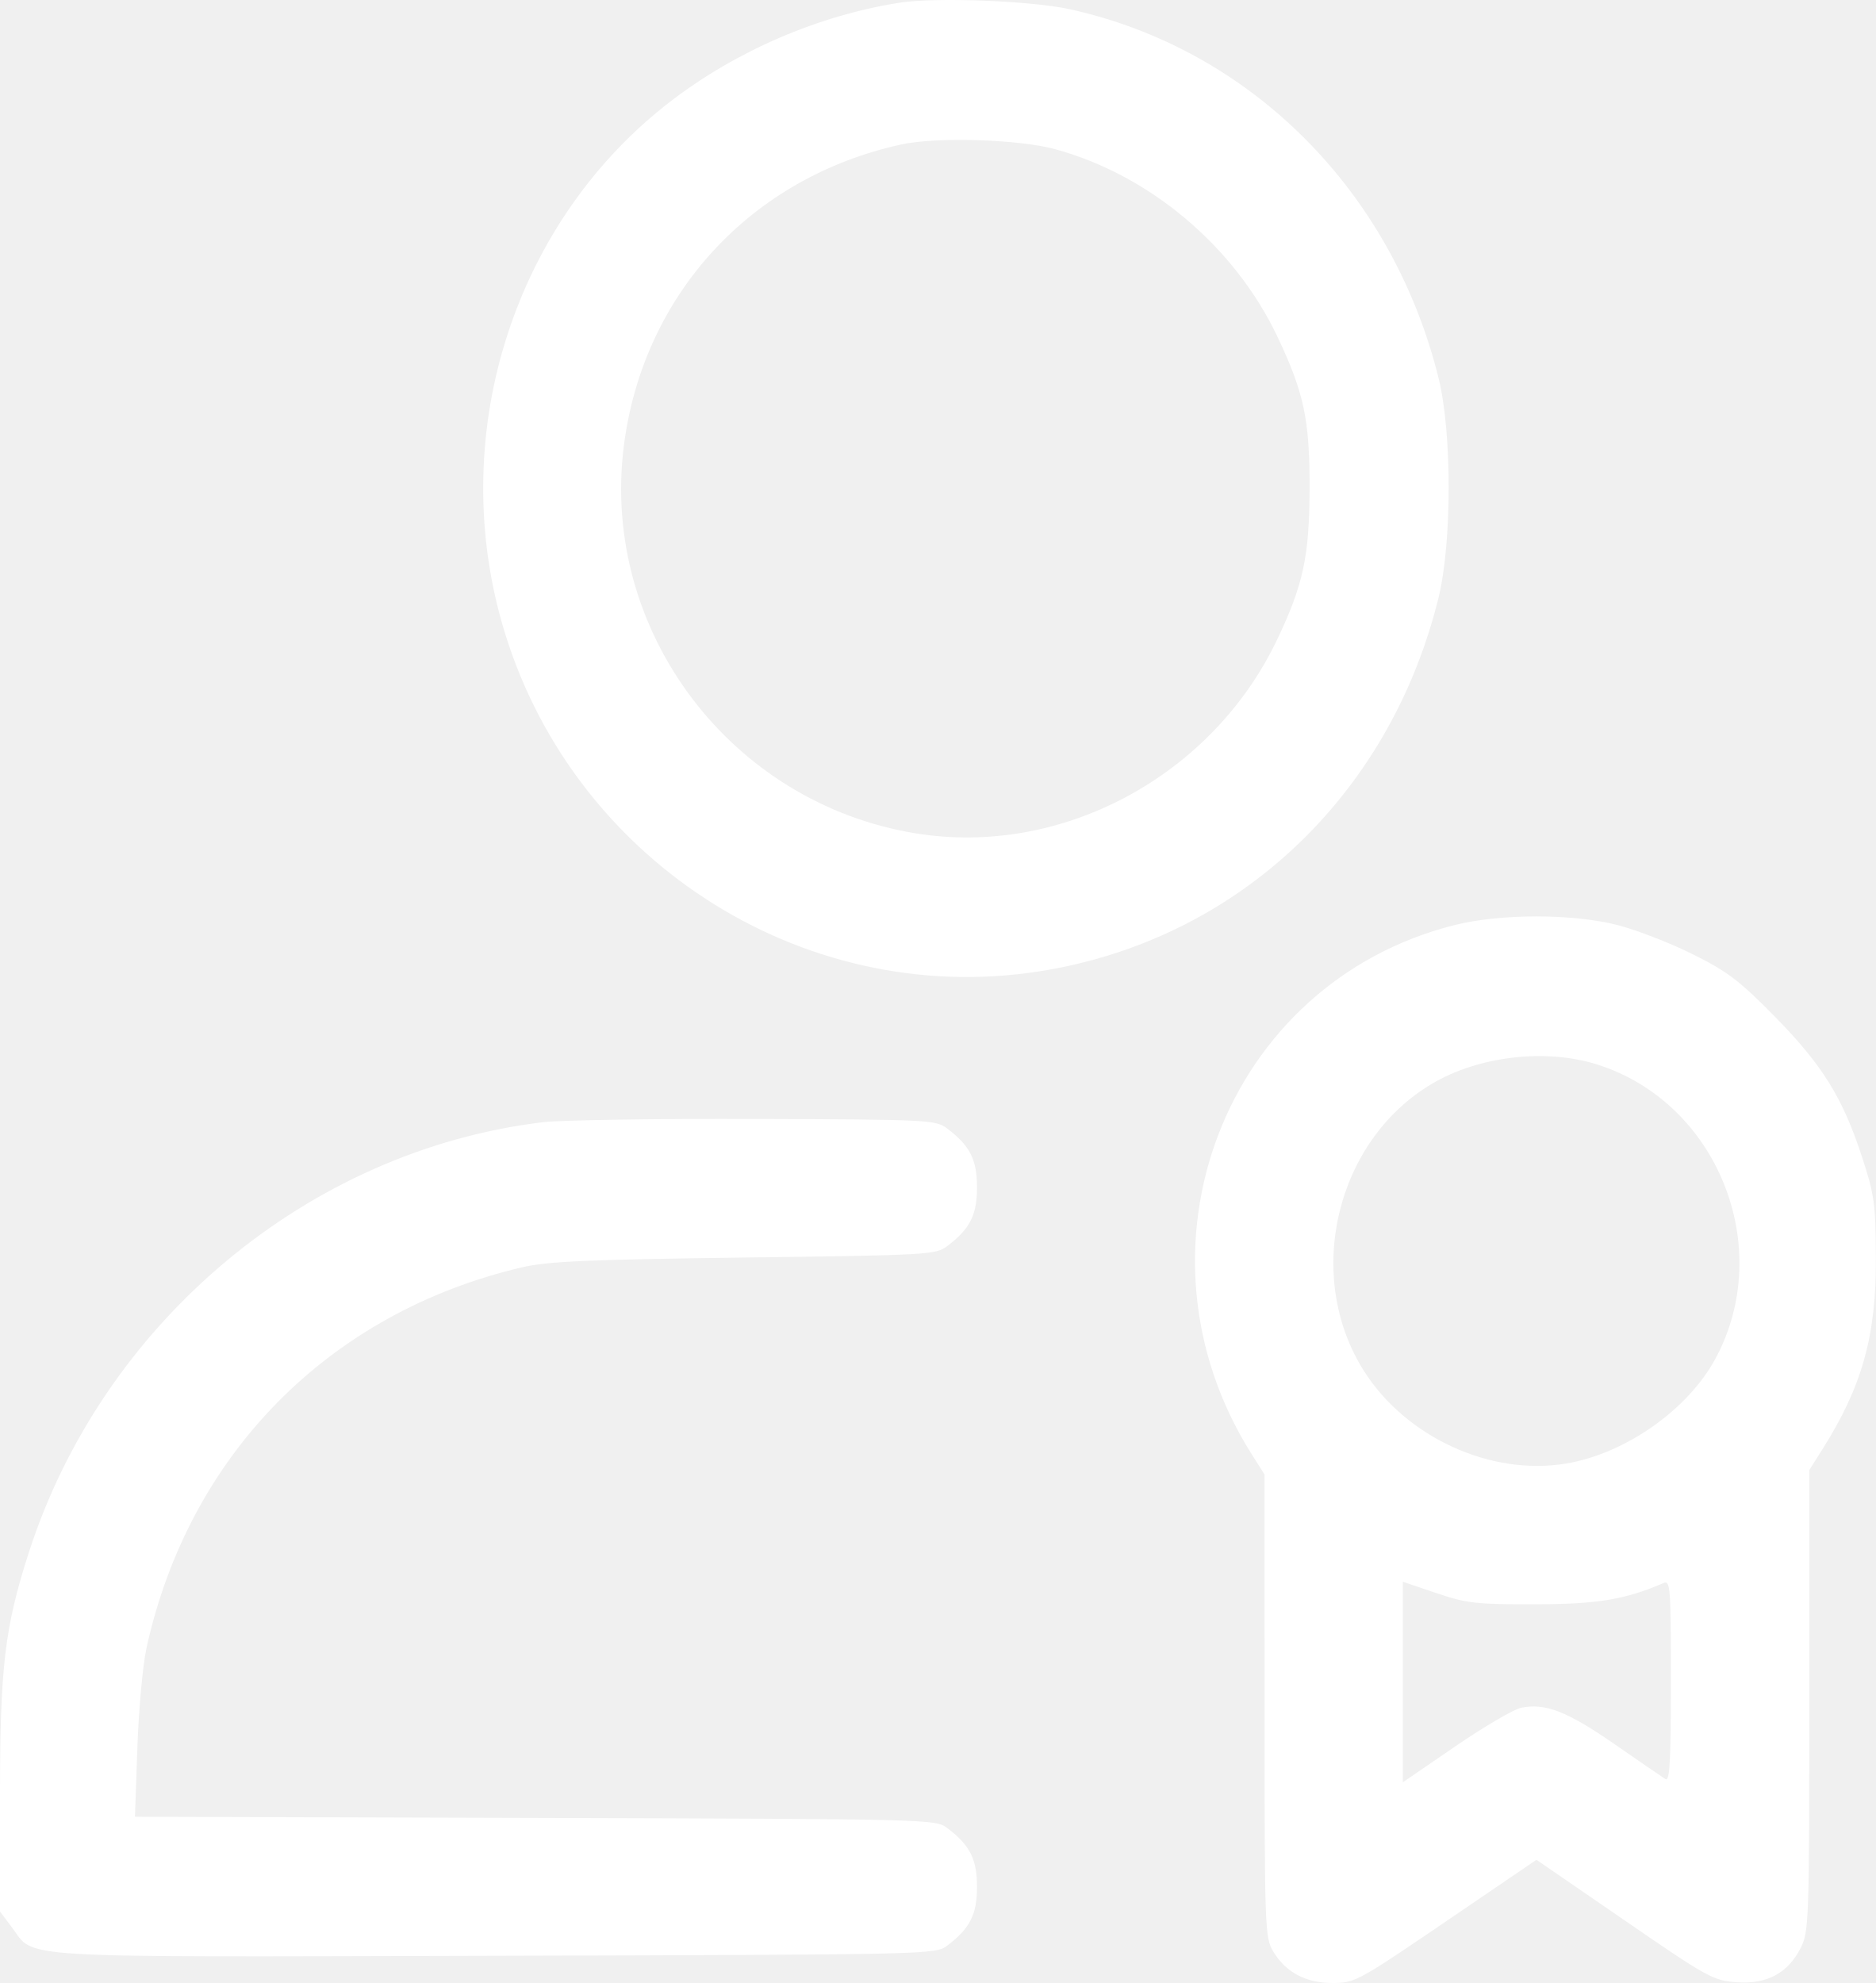
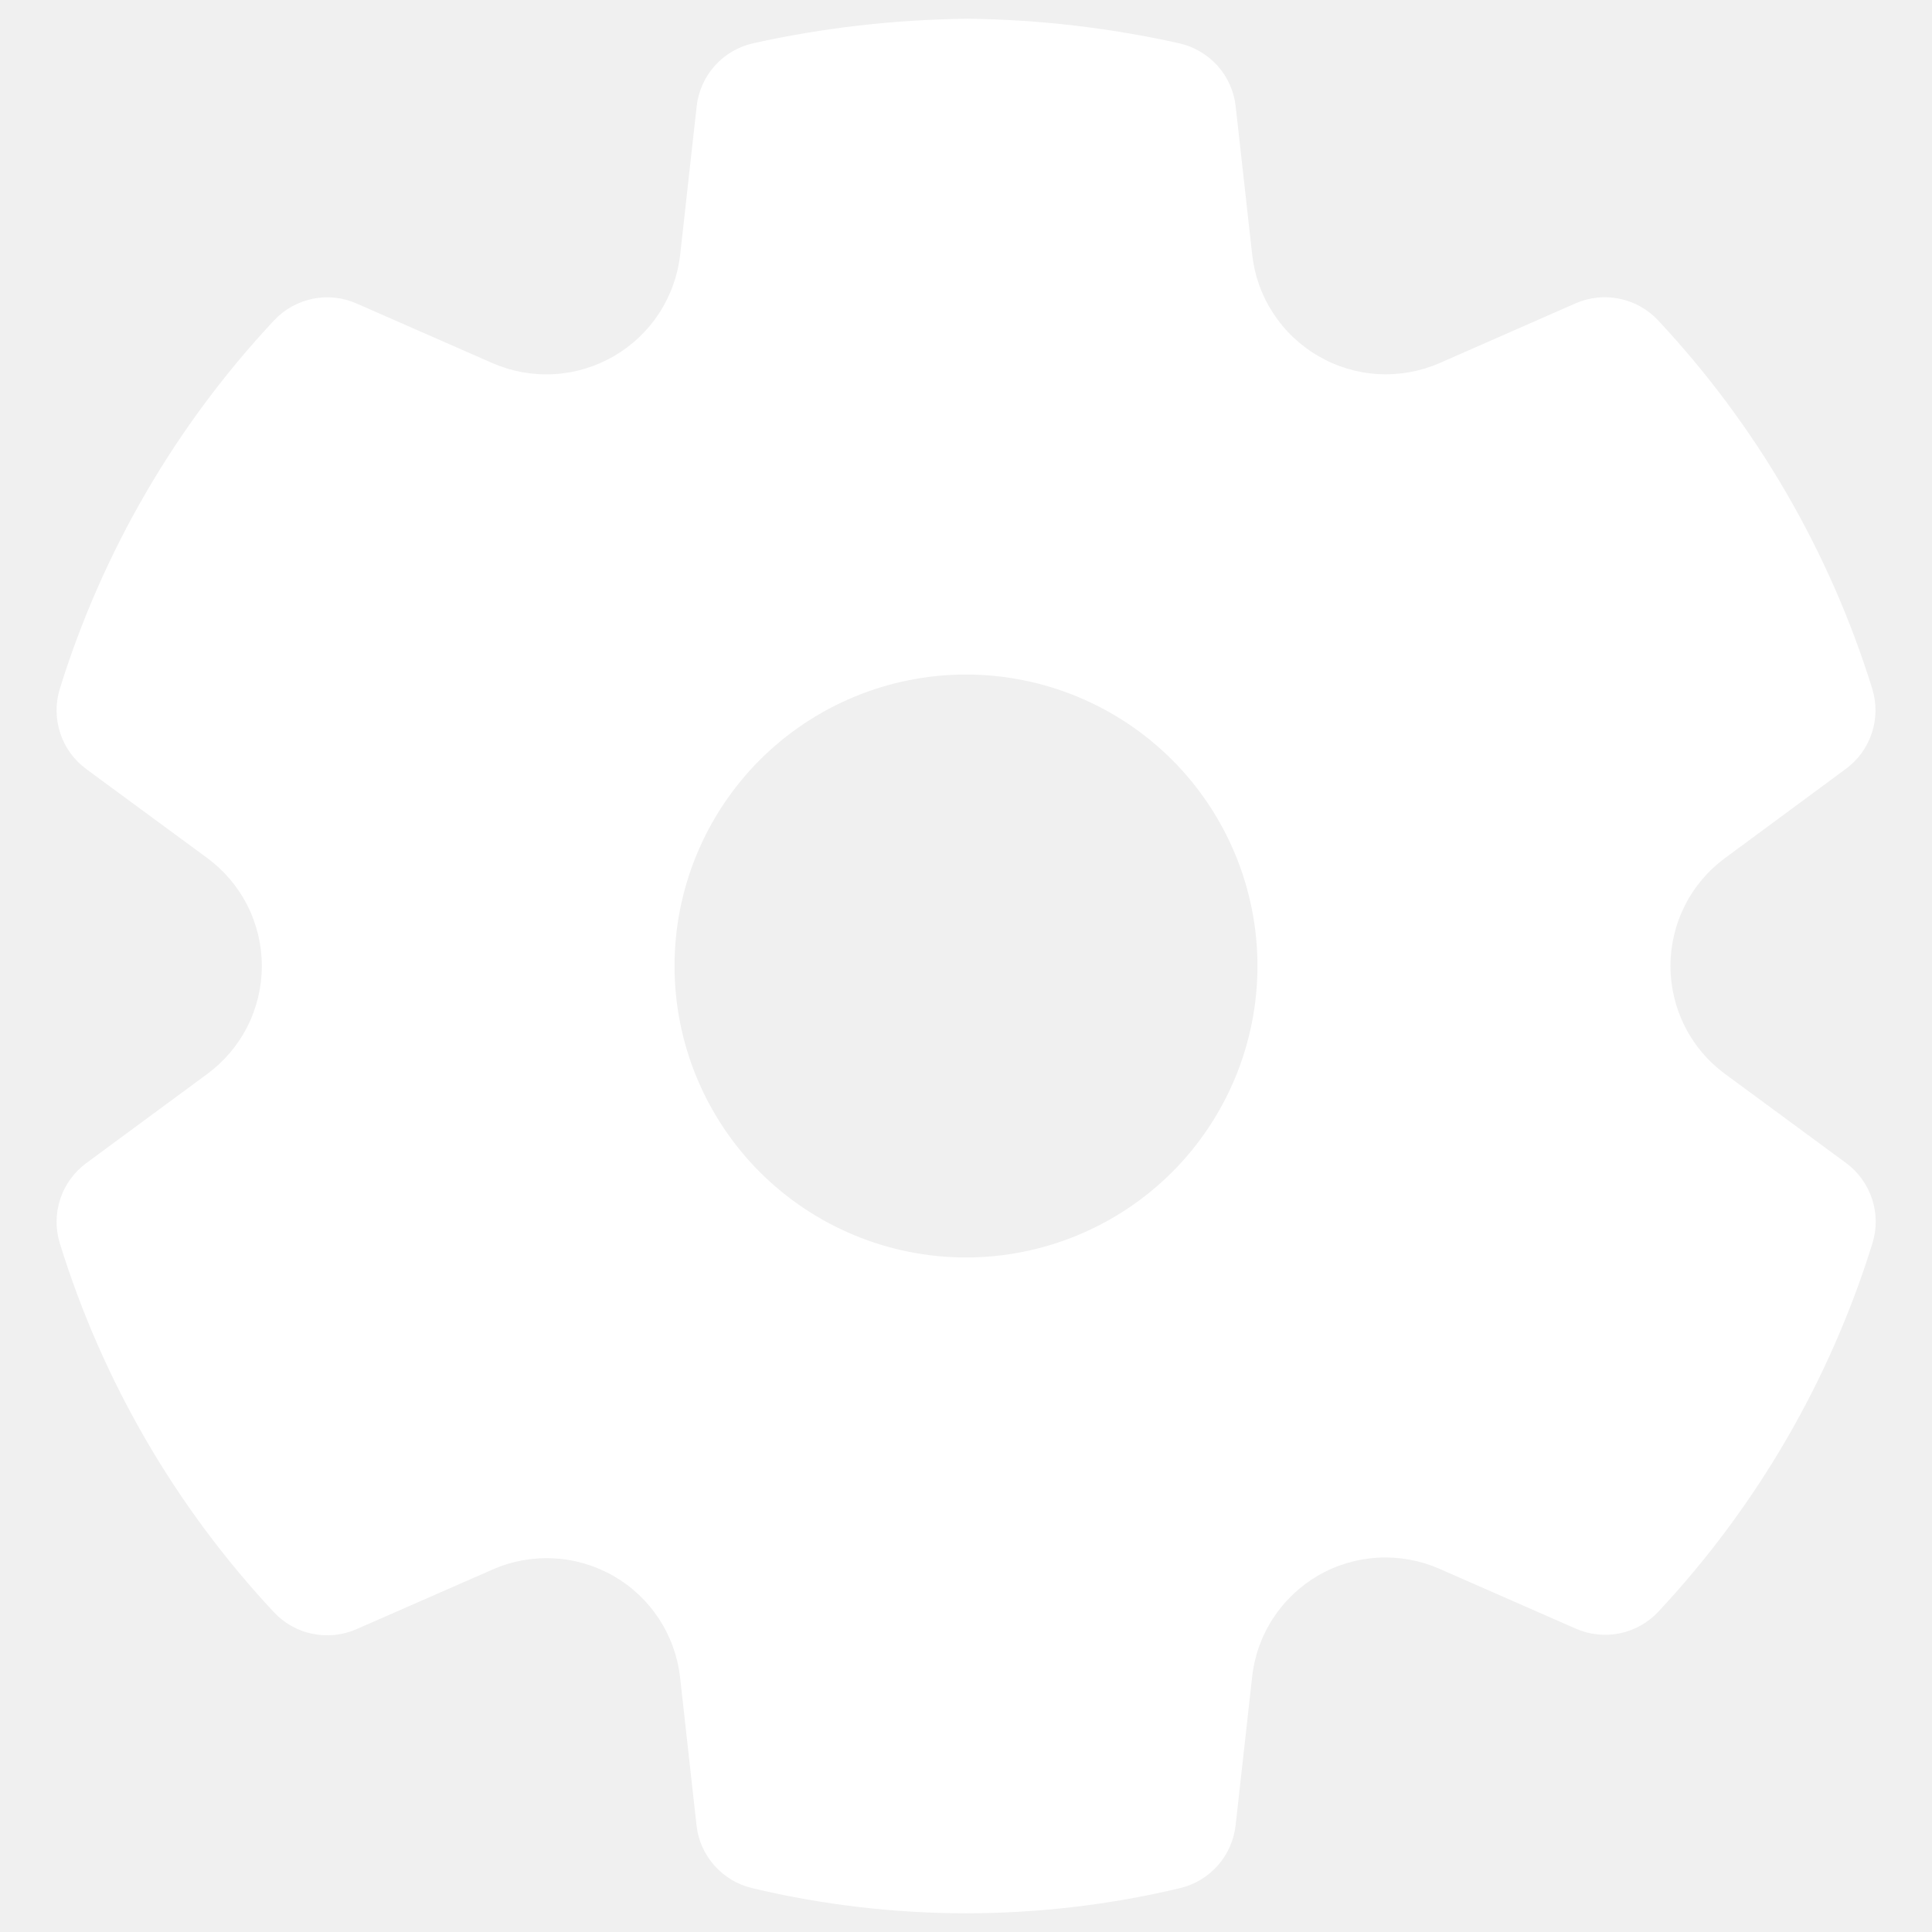
- <svg xmlns="http://www.w3.org/2000/svg" width="35" height="37" viewBox="0 0 35 37" fill="none">
-   <path fill-rule="evenodd" clip-rule="evenodd" d="M16.779 0.051C15.266 0.291 13.747 0.945 12.52 1.885C9.618 4.108 8.346 8.018 9.36 11.605C10.603 15.999 14.93 18.816 19.378 18.126C23.05 17.557 25.919 14.879 26.837 11.164C27.091 10.14 27.093 8.072 26.841 7.057C25.976 3.561 23.335 0.917 19.964 0.173C19.239 0.013 17.452 -0.055 16.779 0.051ZM19.681 2.782C21.449 3.262 23.035 4.598 23.834 6.282C24.328 7.32 24.437 7.834 24.434 9.102C24.431 10.373 24.319 10.903 23.834 11.923C22.619 14.483 19.808 15.993 17.084 15.549C13.632 14.987 11.208 11.775 11.638 8.332C11.992 5.502 14.008 3.308 16.818 2.695C17.474 2.551 19.002 2.598 19.681 2.782ZM27.142 17.26C22.848 18.336 20.938 23.319 23.356 27.137L23.593 27.511L23.594 31.828C23.594 35.991 23.6 36.153 23.754 36.41C23.991 36.802 24.363 37 24.865 37C25.278 37 25.337 36.968 26.979 35.85L28.667 34.701L30.304 35.826C31.862 36.898 31.963 36.954 32.401 36.986C32.967 37.027 33.359 36.816 33.598 36.343C33.75 36.041 33.757 35.844 33.757 31.729V27.43L33.994 27.055C34.744 25.871 35.008 24.927 35 23.459C34.994 22.452 34.972 22.291 34.74 21.583C34.378 20.477 33.999 19.868 33.111 18.965C32.453 18.296 32.231 18.127 31.577 17.802C31.157 17.592 30.525 17.348 30.174 17.259C29.338 17.046 27.994 17.046 27.142 17.26ZM29.797 19.861C32.041 20.567 33.129 23.265 32.009 25.346C31.494 26.302 30.329 27.122 29.22 27.308C27.814 27.543 26.235 26.82 25.448 25.58C24.324 23.807 24.921 21.286 26.718 20.221C27.589 19.705 28.837 19.559 29.797 19.861ZM10.137 20.938C5.752 21.462 1.919 24.672 0.534 28.979C0.088 30.367 0 31.108 8.06166e-05 33.499L0 35.666L0.217 35.955C0.667 36.552 0.056 36.516 9.224 36.492C17.391 36.47 17.453 36.469 17.674 36.302C18.097 35.982 18.229 35.722 18.229 35.206C18.229 34.69 18.097 34.429 17.674 34.109C17.453 33.943 17.383 33.941 9.985 33.92L2.518 33.898L2.563 32.614C2.587 31.909 2.663 31.074 2.731 30.76C3.52 27.145 6.137 24.489 9.742 23.646C10.22 23.534 10.964 23.502 13.888 23.464C17.325 23.42 17.459 23.412 17.674 23.25C18.097 22.93 18.229 22.67 18.229 22.154C18.229 21.638 18.097 21.377 17.674 21.058C17.458 20.895 17.35 20.889 14.09 20.878C12.241 20.872 10.462 20.899 10.137 20.938ZM28.635 29.934C29.808 29.931 30.314 29.848 31.034 29.539C31.166 29.482 31.175 29.599 31.175 31.368C31.175 32.858 31.154 33.244 31.075 33.196C31.019 33.161 30.59 32.867 30.12 32.541C29.24 31.931 28.823 31.77 28.379 31.865C28.239 31.895 27.685 32.22 27.149 32.587L26.174 33.255V31.384V29.513L26.8 29.725C27.364 29.916 27.543 29.936 28.635 29.934Z" fill="white" />
+ <svg xmlns="http://www.w3.org/2000/svg" width="29" height="29" viewBox="0 0 29 29" fill="none">
+   <path d="M14.518 0.281C15.588 0.293 16.654 0.417 17.7 0.65C17.922 0.7 18.123 0.818 18.276 0.987C18.428 1.157 18.523 1.37 18.548 1.597L18.796 3.824C18.831 4.138 18.939 4.439 19.112 4.703C19.285 4.968 19.517 5.188 19.791 5.346C20.064 5.505 20.371 5.597 20.686 5.615C21.002 5.633 21.317 5.577 21.607 5.451L23.648 4.554C23.856 4.463 24.086 4.438 24.308 4.484C24.53 4.529 24.733 4.642 24.888 4.808C26.364 6.385 27.463 8.275 28.103 10.338C28.17 10.555 28.168 10.787 28.097 11.003C28.026 11.218 27.89 11.406 27.707 11.541L25.897 12.877C25.642 13.064 25.434 13.308 25.292 13.59C25.149 13.872 25.074 14.184 25.074 14.5C25.074 14.816 25.149 15.128 25.292 15.41C25.434 15.692 25.642 15.936 25.897 16.123L27.71 17.457C27.893 17.592 28.029 17.781 28.1 17.996C28.171 18.212 28.174 18.445 28.106 18.662C27.466 20.725 26.367 22.615 24.892 24.192C24.738 24.358 24.535 24.471 24.314 24.517C24.092 24.562 23.861 24.538 23.654 24.447L21.604 23.547C21.314 23.421 20.999 23.364 20.684 23.381C20.368 23.399 20.061 23.49 19.788 23.648C19.514 23.807 19.282 24.027 19.109 24.292C18.937 24.556 18.829 24.858 18.795 25.172L18.547 27.398C18.522 27.621 18.429 27.832 18.28 28.001C18.131 28.17 17.933 28.289 17.714 28.341C15.602 28.845 13.401 28.845 11.289 28.341C11.069 28.289 10.872 28.17 10.722 28.001C10.573 27.832 10.479 27.622 10.455 27.398L10.208 25.175C10.172 24.862 10.064 24.562 9.891 24.298C9.718 24.035 9.486 23.815 9.213 23.658C8.94 23.501 8.633 23.409 8.319 23.392C8.004 23.374 7.69 23.43 7.401 23.556L5.35 24.455C5.143 24.546 4.912 24.57 4.69 24.524C4.468 24.479 4.266 24.365 4.111 24.199C2.635 22.621 1.537 20.728 0.898 18.663C0.831 18.446 0.833 18.214 0.904 17.998C0.975 17.782 1.112 17.594 1.295 17.459L3.108 16.123C3.362 15.936 3.57 15.692 3.713 15.41C3.856 15.128 3.93 14.816 3.93 14.5C3.93 14.184 3.856 13.872 3.713 13.59C3.57 13.308 3.362 13.064 3.108 12.877L1.295 11.544C1.112 11.409 0.975 11.221 0.904 11.005C0.833 10.789 0.831 10.556 0.898 10.339C1.538 8.277 2.638 6.386 4.114 4.809C4.269 4.644 4.471 4.531 4.693 4.485C4.915 4.44 5.146 4.464 5.353 4.556L7.395 5.452C7.685 5.578 8.001 5.634 8.317 5.616C8.633 5.598 8.94 5.505 9.213 5.347C9.487 5.188 9.72 4.968 9.893 4.703C10.066 4.438 10.174 4.136 10.21 3.822L10.457 1.597C10.482 1.37 10.578 1.156 10.73 0.986C10.883 0.816 11.085 0.698 11.308 0.649C12.352 0.417 13.422 0.295 14.518 0.281ZM14.5 10.125C13.34 10.125 12.227 10.586 11.406 11.406C10.586 12.227 10.125 13.34 10.125 14.5C10.125 15.66 10.586 16.773 11.406 17.594C12.227 18.414 13.34 18.875 14.5 18.875C15.66 18.875 16.773 18.414 17.594 17.594C18.414 16.773 18.875 15.66 18.875 14.5C18.875 13.34 18.414 12.227 17.594 11.406C16.773 10.586 15.66 10.125 14.5 10.125Z" fill="white" />
</svg>
